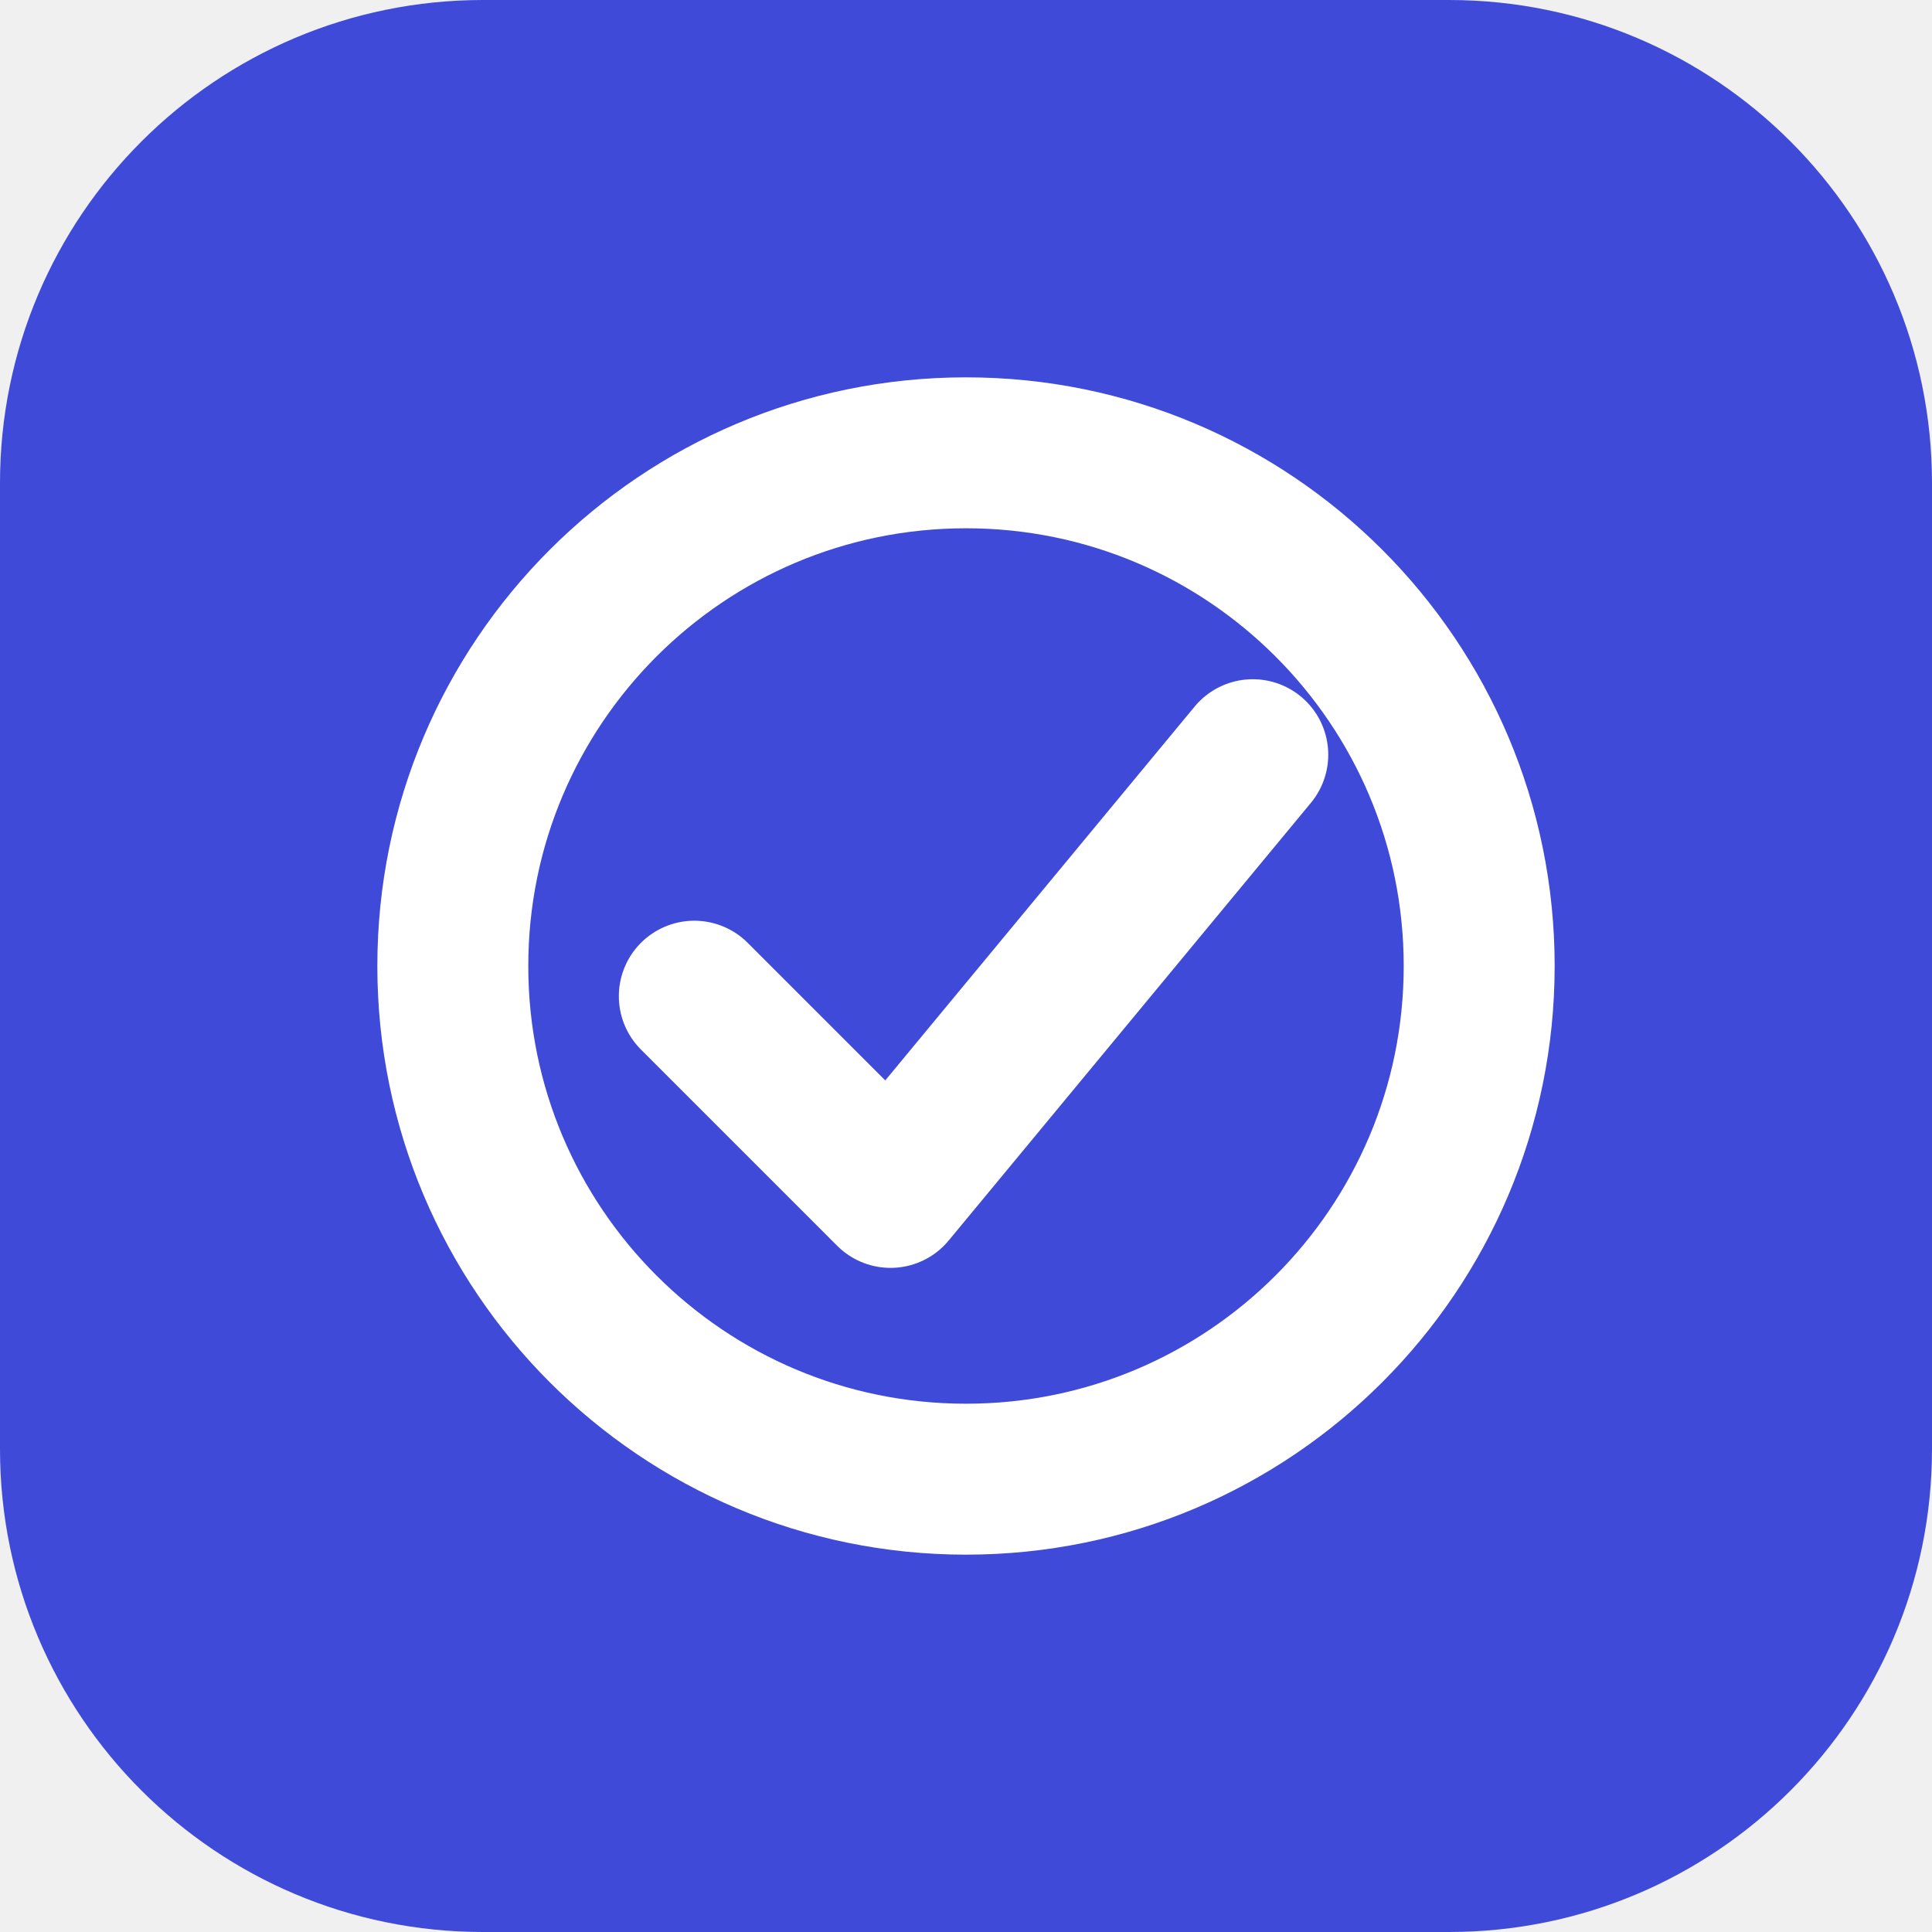
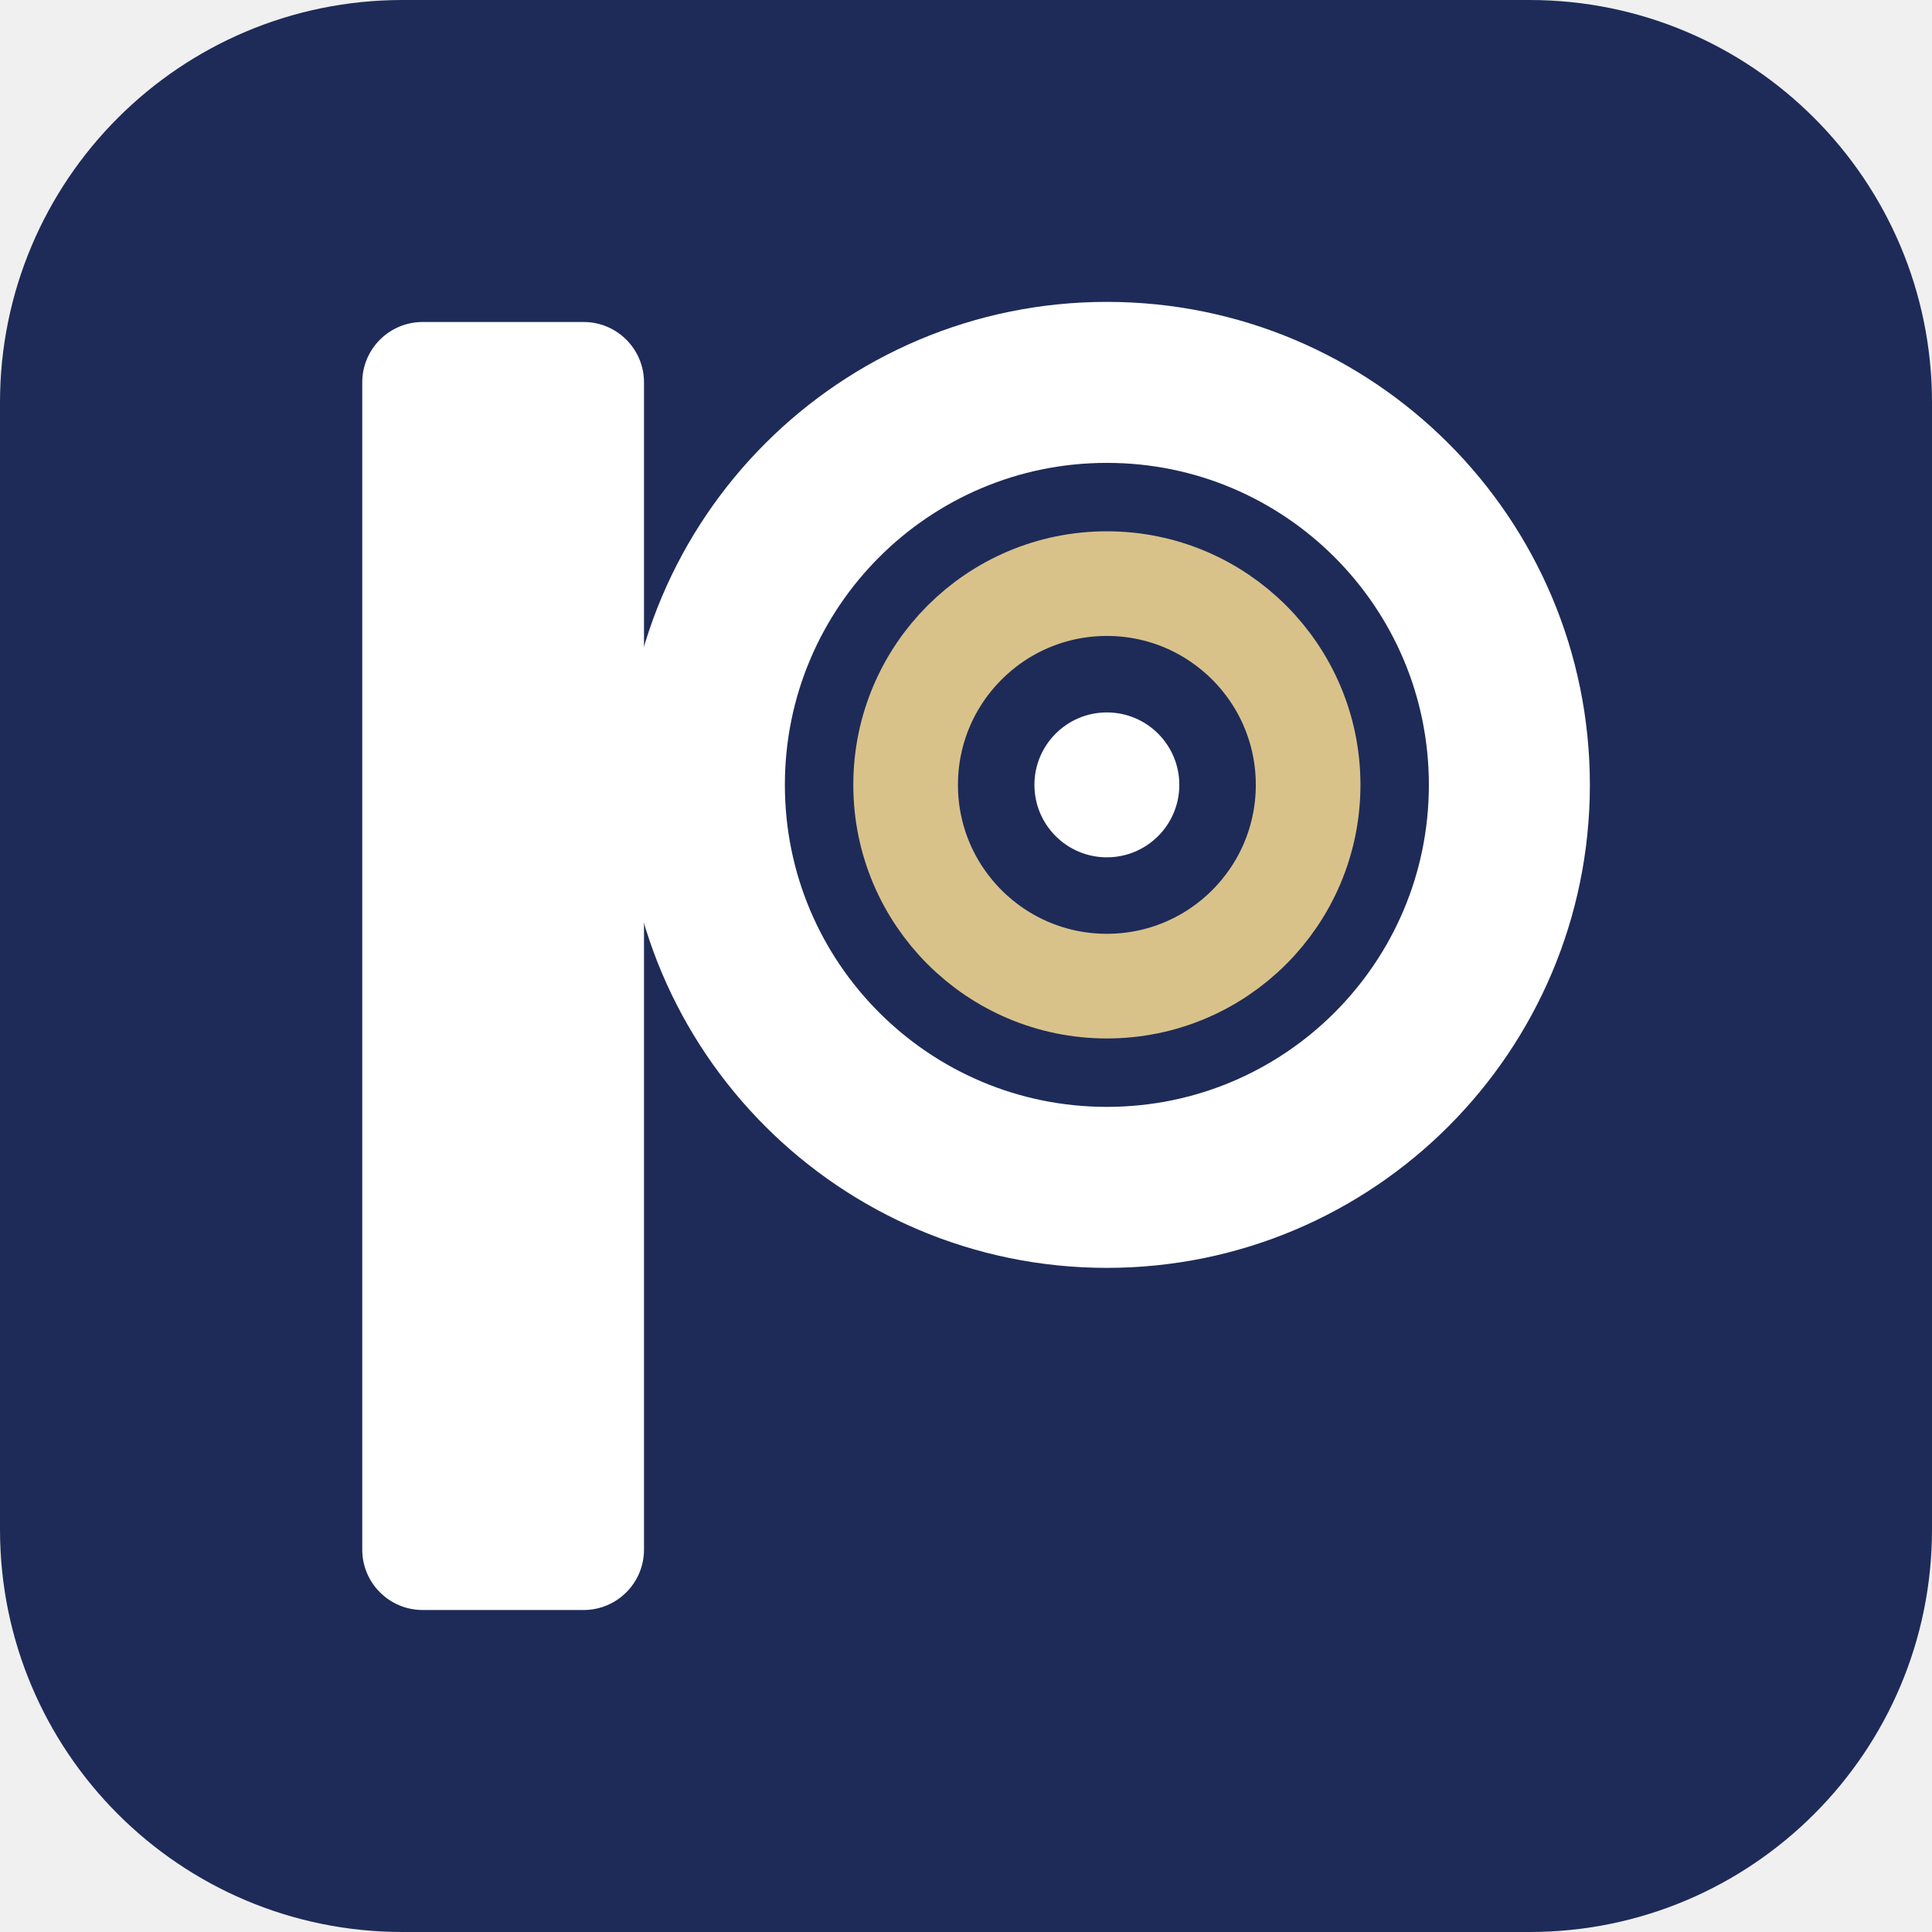
- <svg xmlns="http://www.w3.org/2000/svg" viewBox="0 0 32 32" role="img" aria-label="OriginPass">
-   <rect width="32" height="32" rx="8" fill="#3f4bd8" />
-   <circle cx="16" cy="16" r="8.5" fill="none" stroke="#fff" stroke-width="2.5" />
-   <path d="M11.5 16.5 L14.75 19.75 L20.75 12.5" fill="none" stroke="#fff" stroke-width="2.5" stroke-linecap="round" stroke-linejoin="round" />
+ <svg xmlns="http://www.w3.org/2000/svg" viewBox="0 0 48 48">
+   <rect width="48" height="48" rx="10" fill="#1E2B58" />
+   <rect x="9" y="8" width="7" height="32" rx="1.5" fill="#FFFFFF" />
+   <circle cx="27.5" cy="19.5" r="10" fill="none" stroke="#FFFFFF" stroke-width="4" />
+   <circle cx="27.5" cy="19.5" r="5" fill="none" stroke="#D9C28A" stroke-width="2.6" />
+   <circle cx="27.5" cy="19.5" r="1.8" fill="#FFFFFF" />
</svg>
